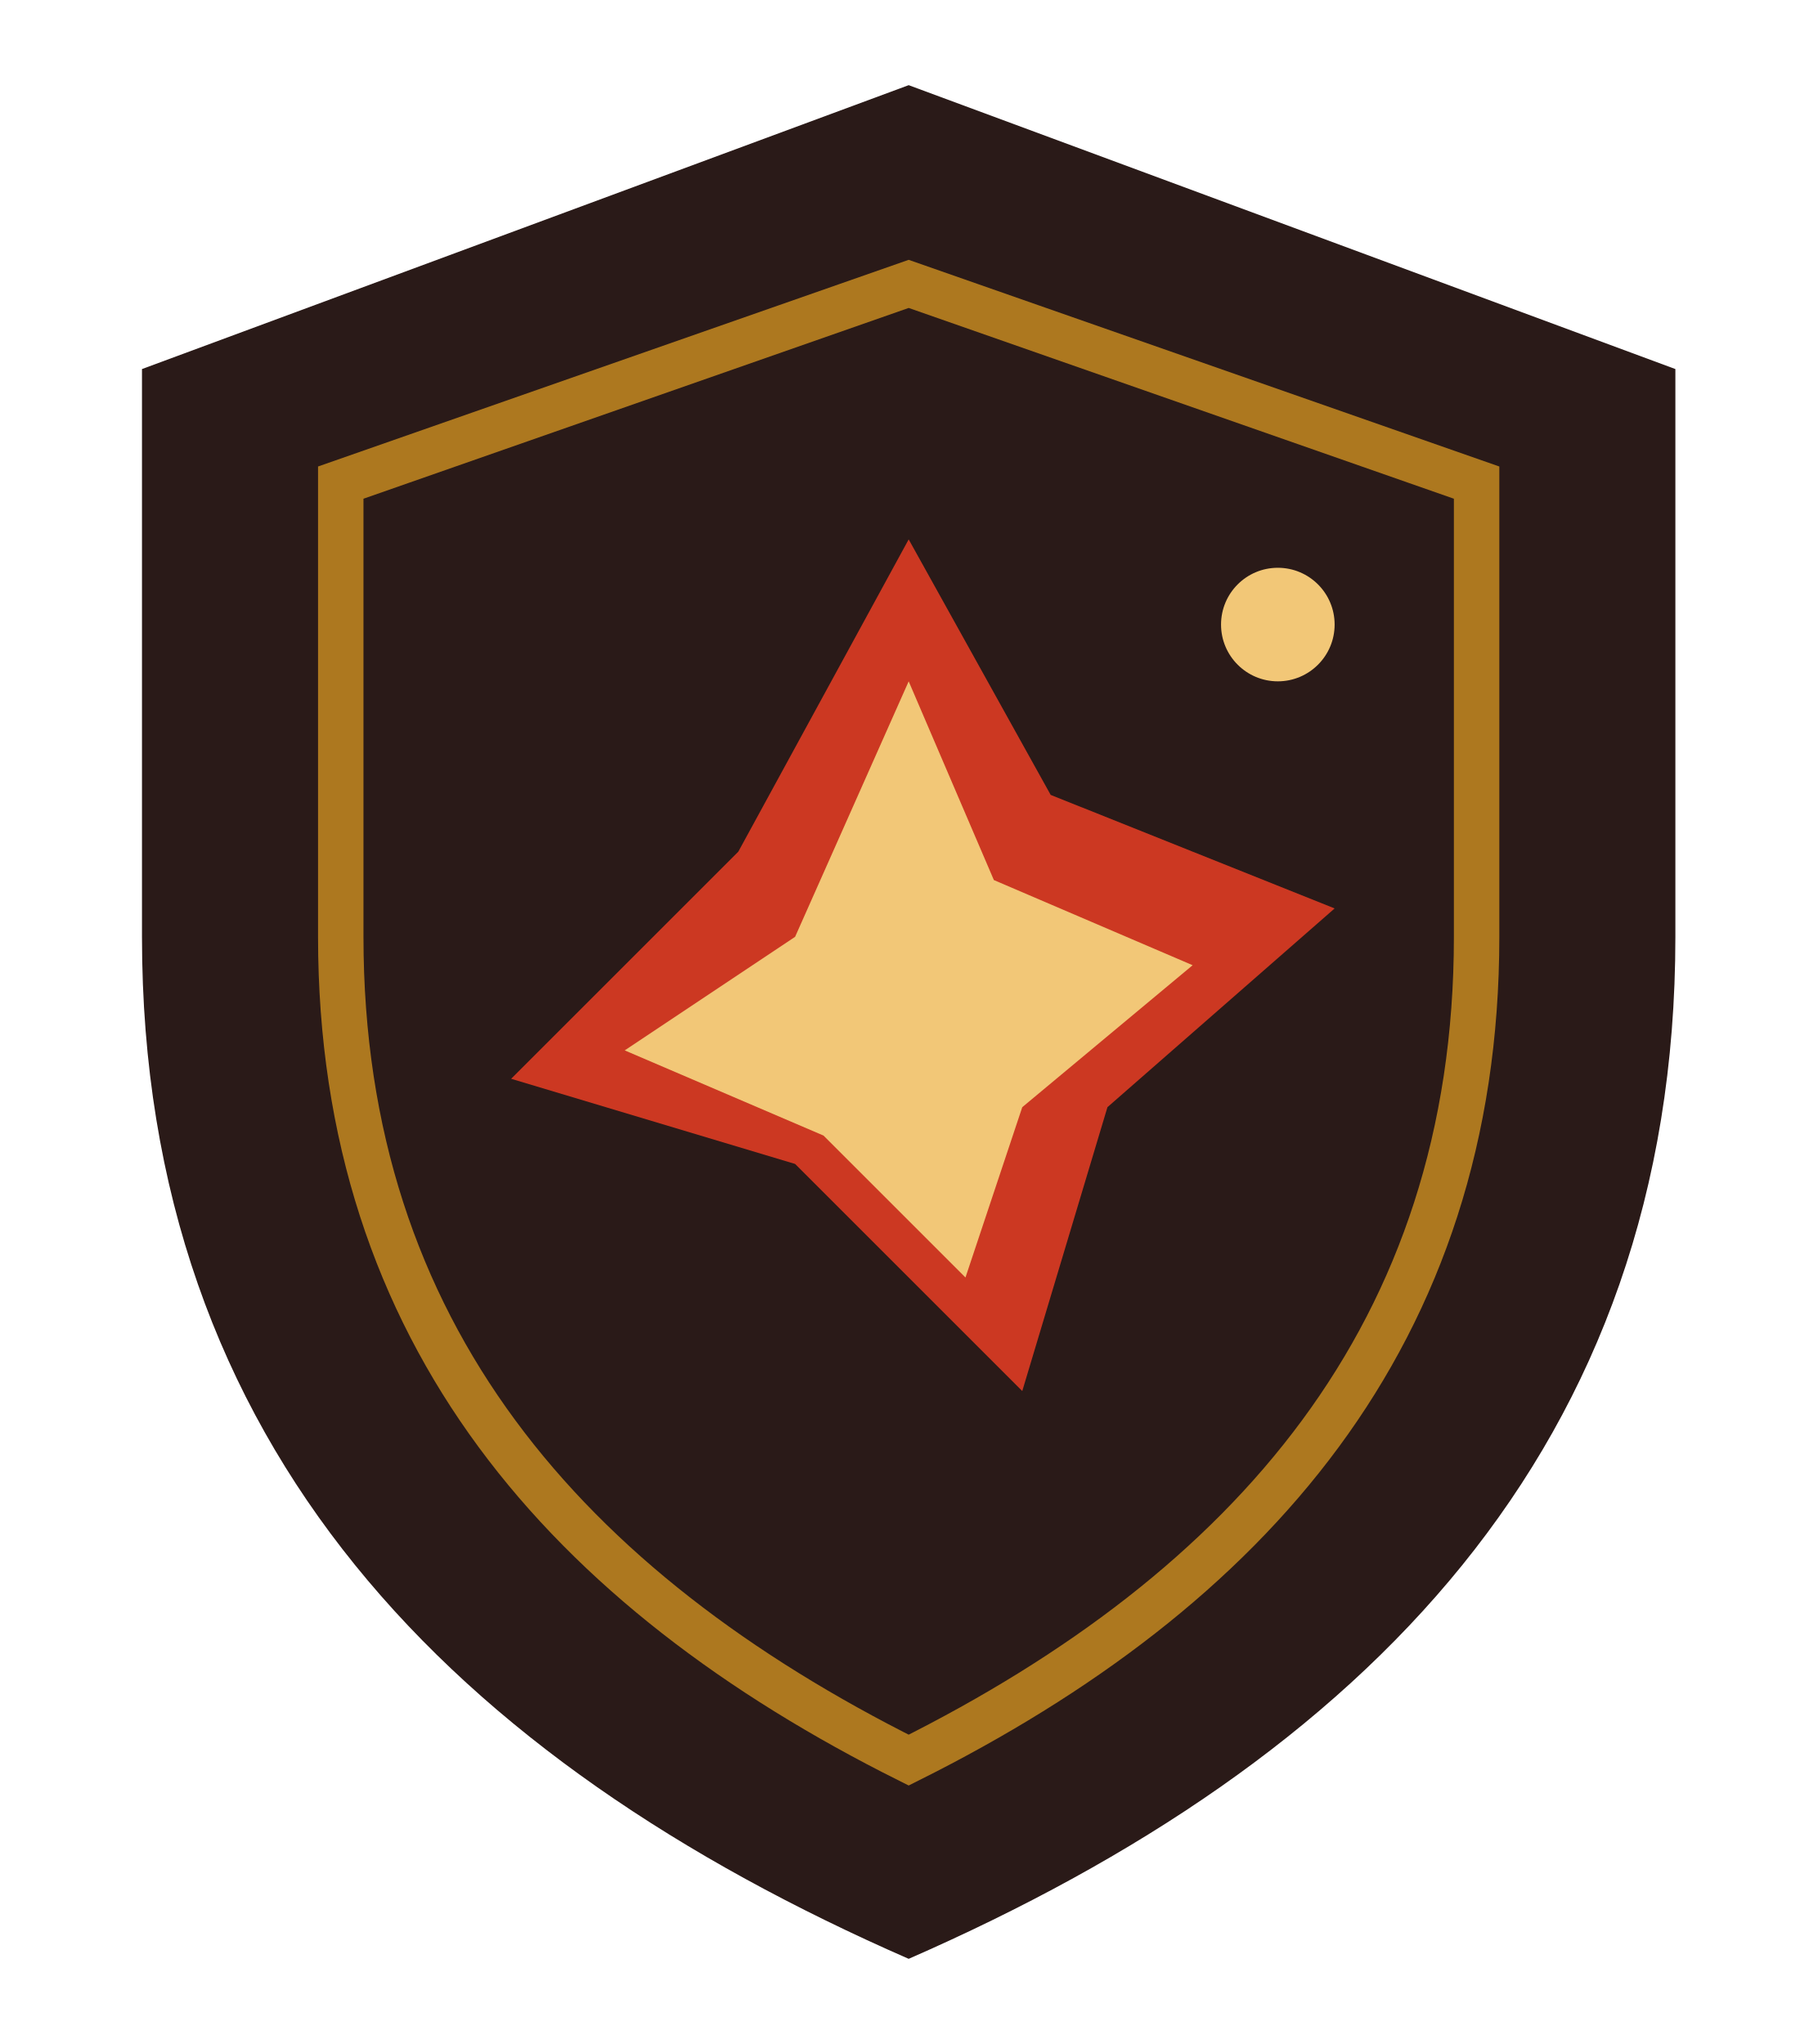
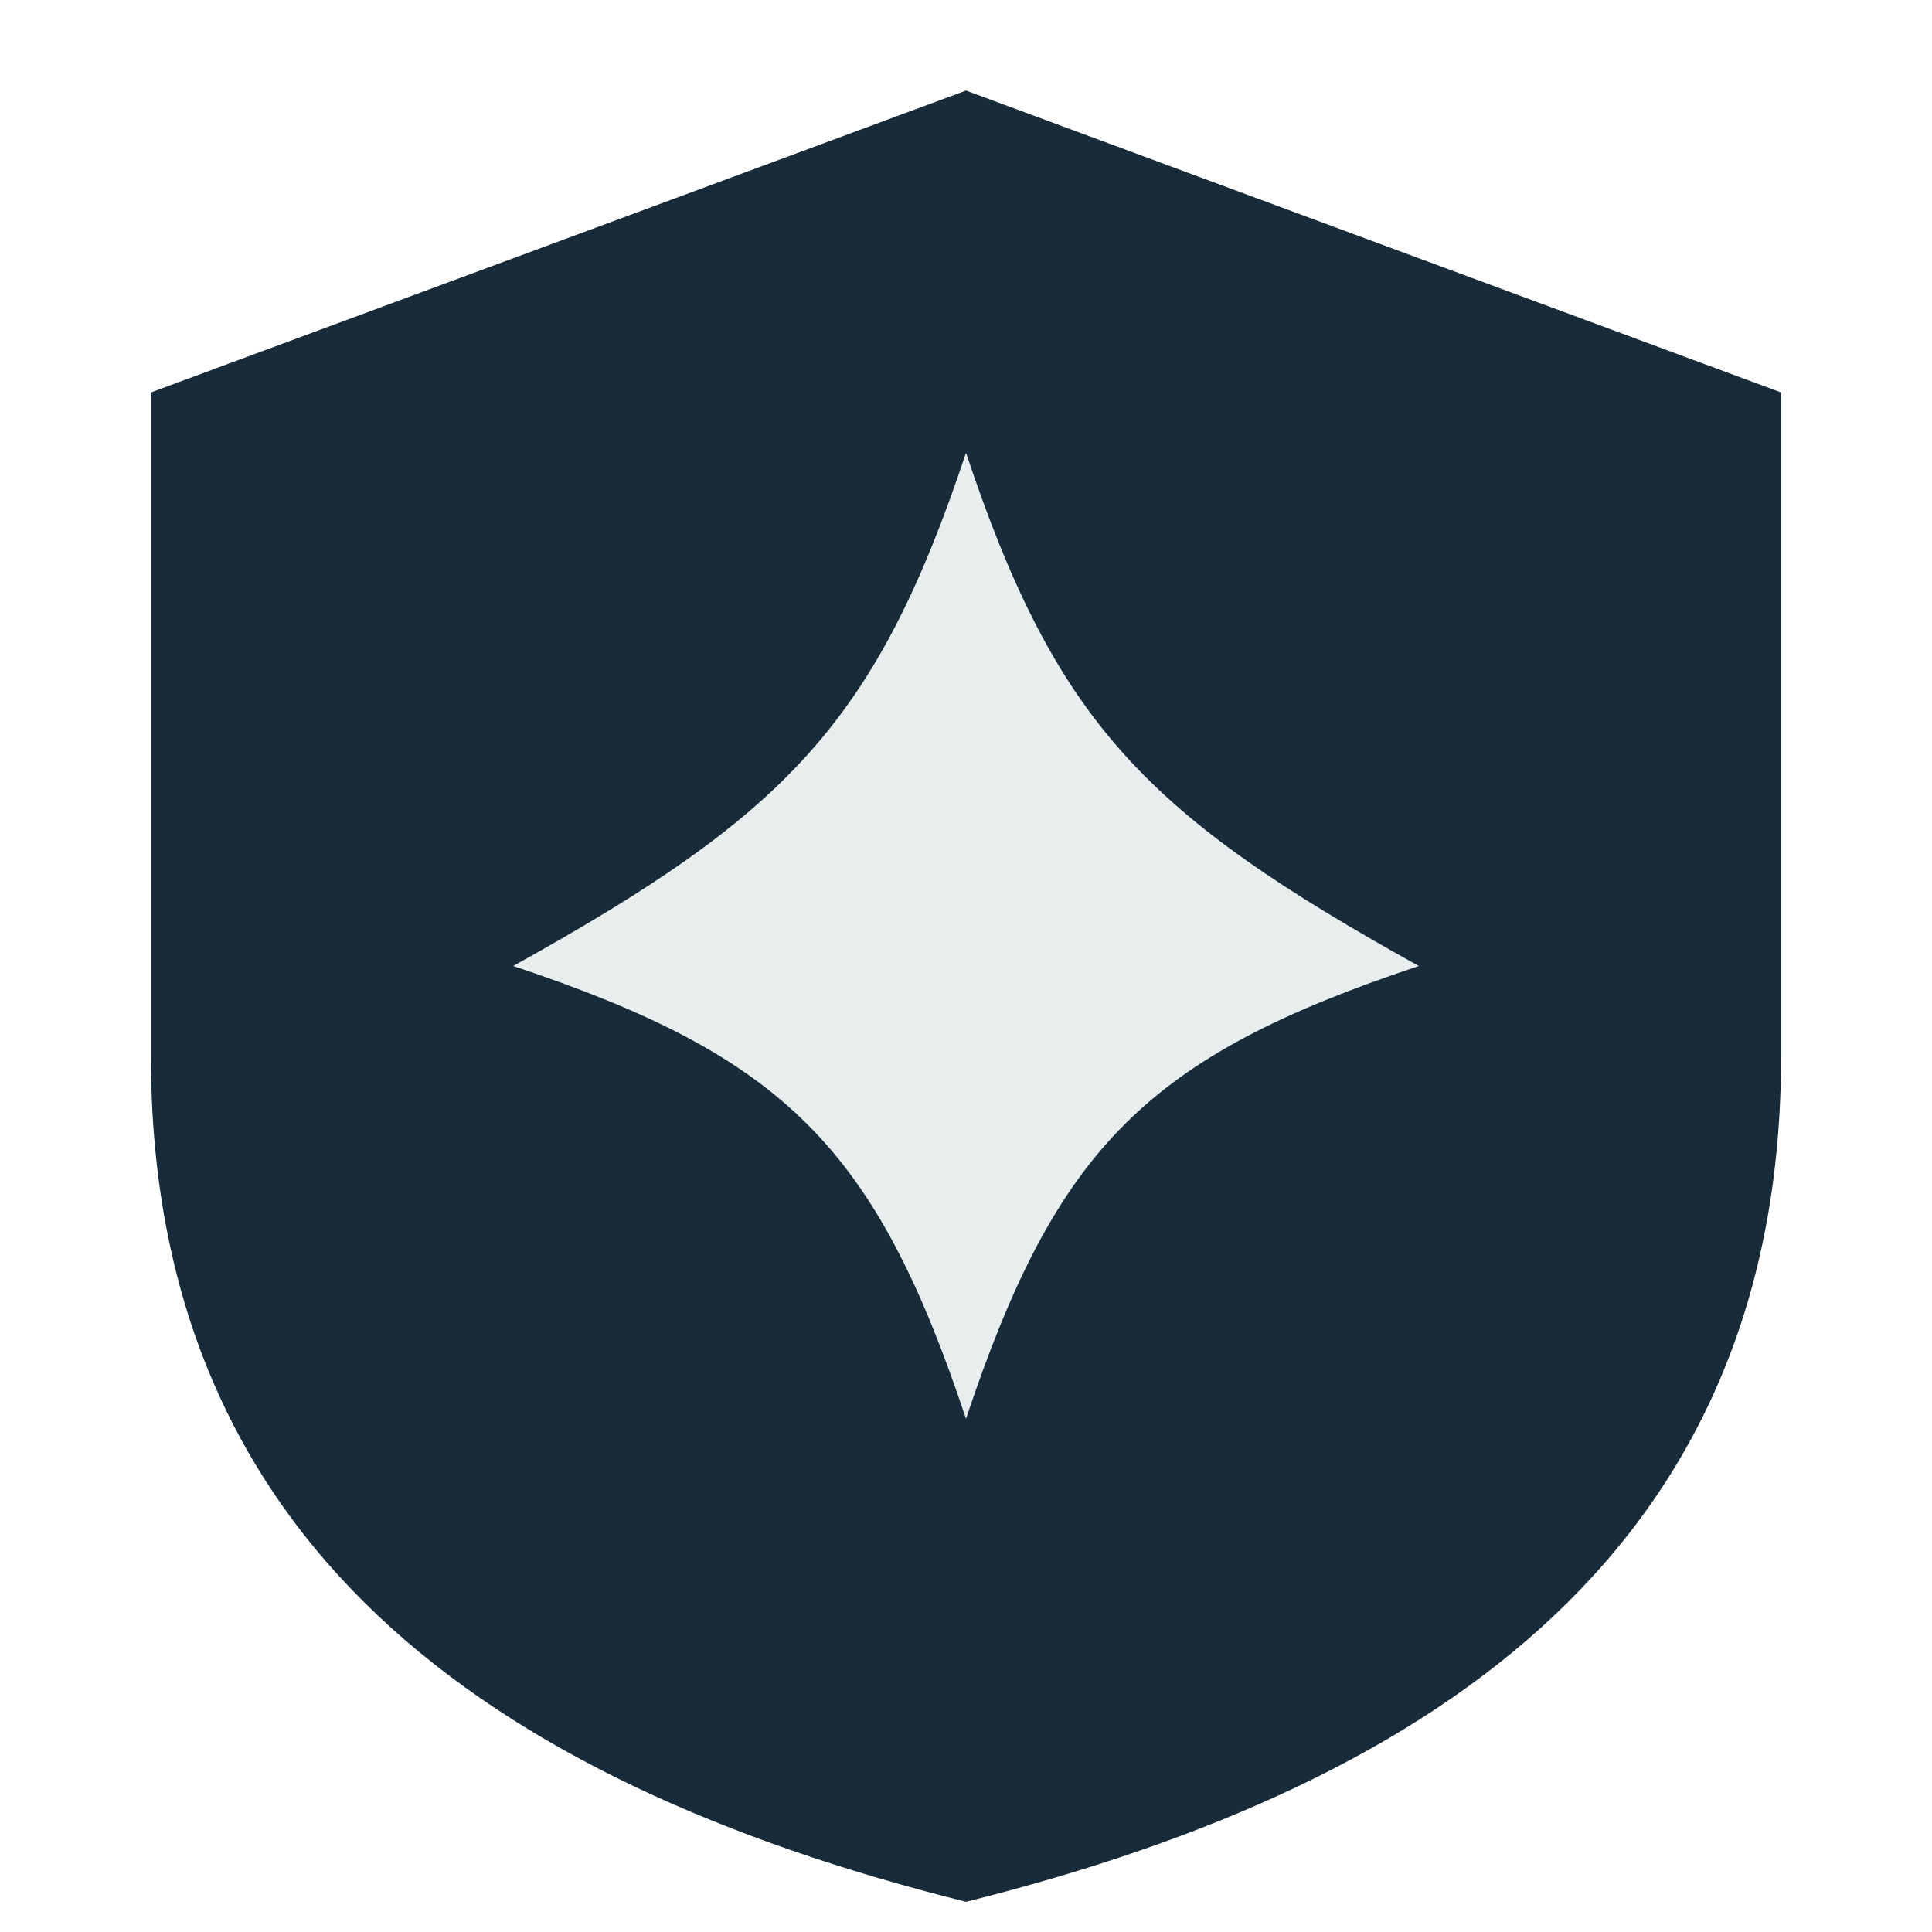
- <svg xmlns="http://www.w3.org/2000/svg" viewBox="0 0 64 72">
-   <path d="M32 3 59 13v20c0 18-11 29-27 36C16 62 5 51 5 33V13L32 3Z" fill="#2a1a18" />
-   <path d="M32 10 52 17v16c0 14-8 23-20 29C20 56 12 47 12 33V17l20-7Z" fill="none" stroke="#ad781f" stroke-width="1.6" />
-   <path d="M32 19 37 28 47 32 39 39 36 49 28 41 18 38 26 30Z" fill="#cc3822" />
-   <path d="M32 24 35 31 42 34 36 39 34 45 29 40 22 37 28 33Z" fill="#f2c777" />
-   <circle cx="45" cy="22" r="2" fill="#f2c777" />
+ <svg xmlns="http://www.w3.org/2000/svg" viewBox="0 0 64 64">
+   <path d="M32 3 59 13v22C59 51 48 59 32 63 16 59 5 51 5 35V13Z" fill="#172b3a" />
+   <path d="M32 15c3 9 6 12 15 17-9 3-12 6-15 15-3-9-6-12-15-15 9-5 12-8 15-17Z" fill="#e8eeee" />
</svg>
